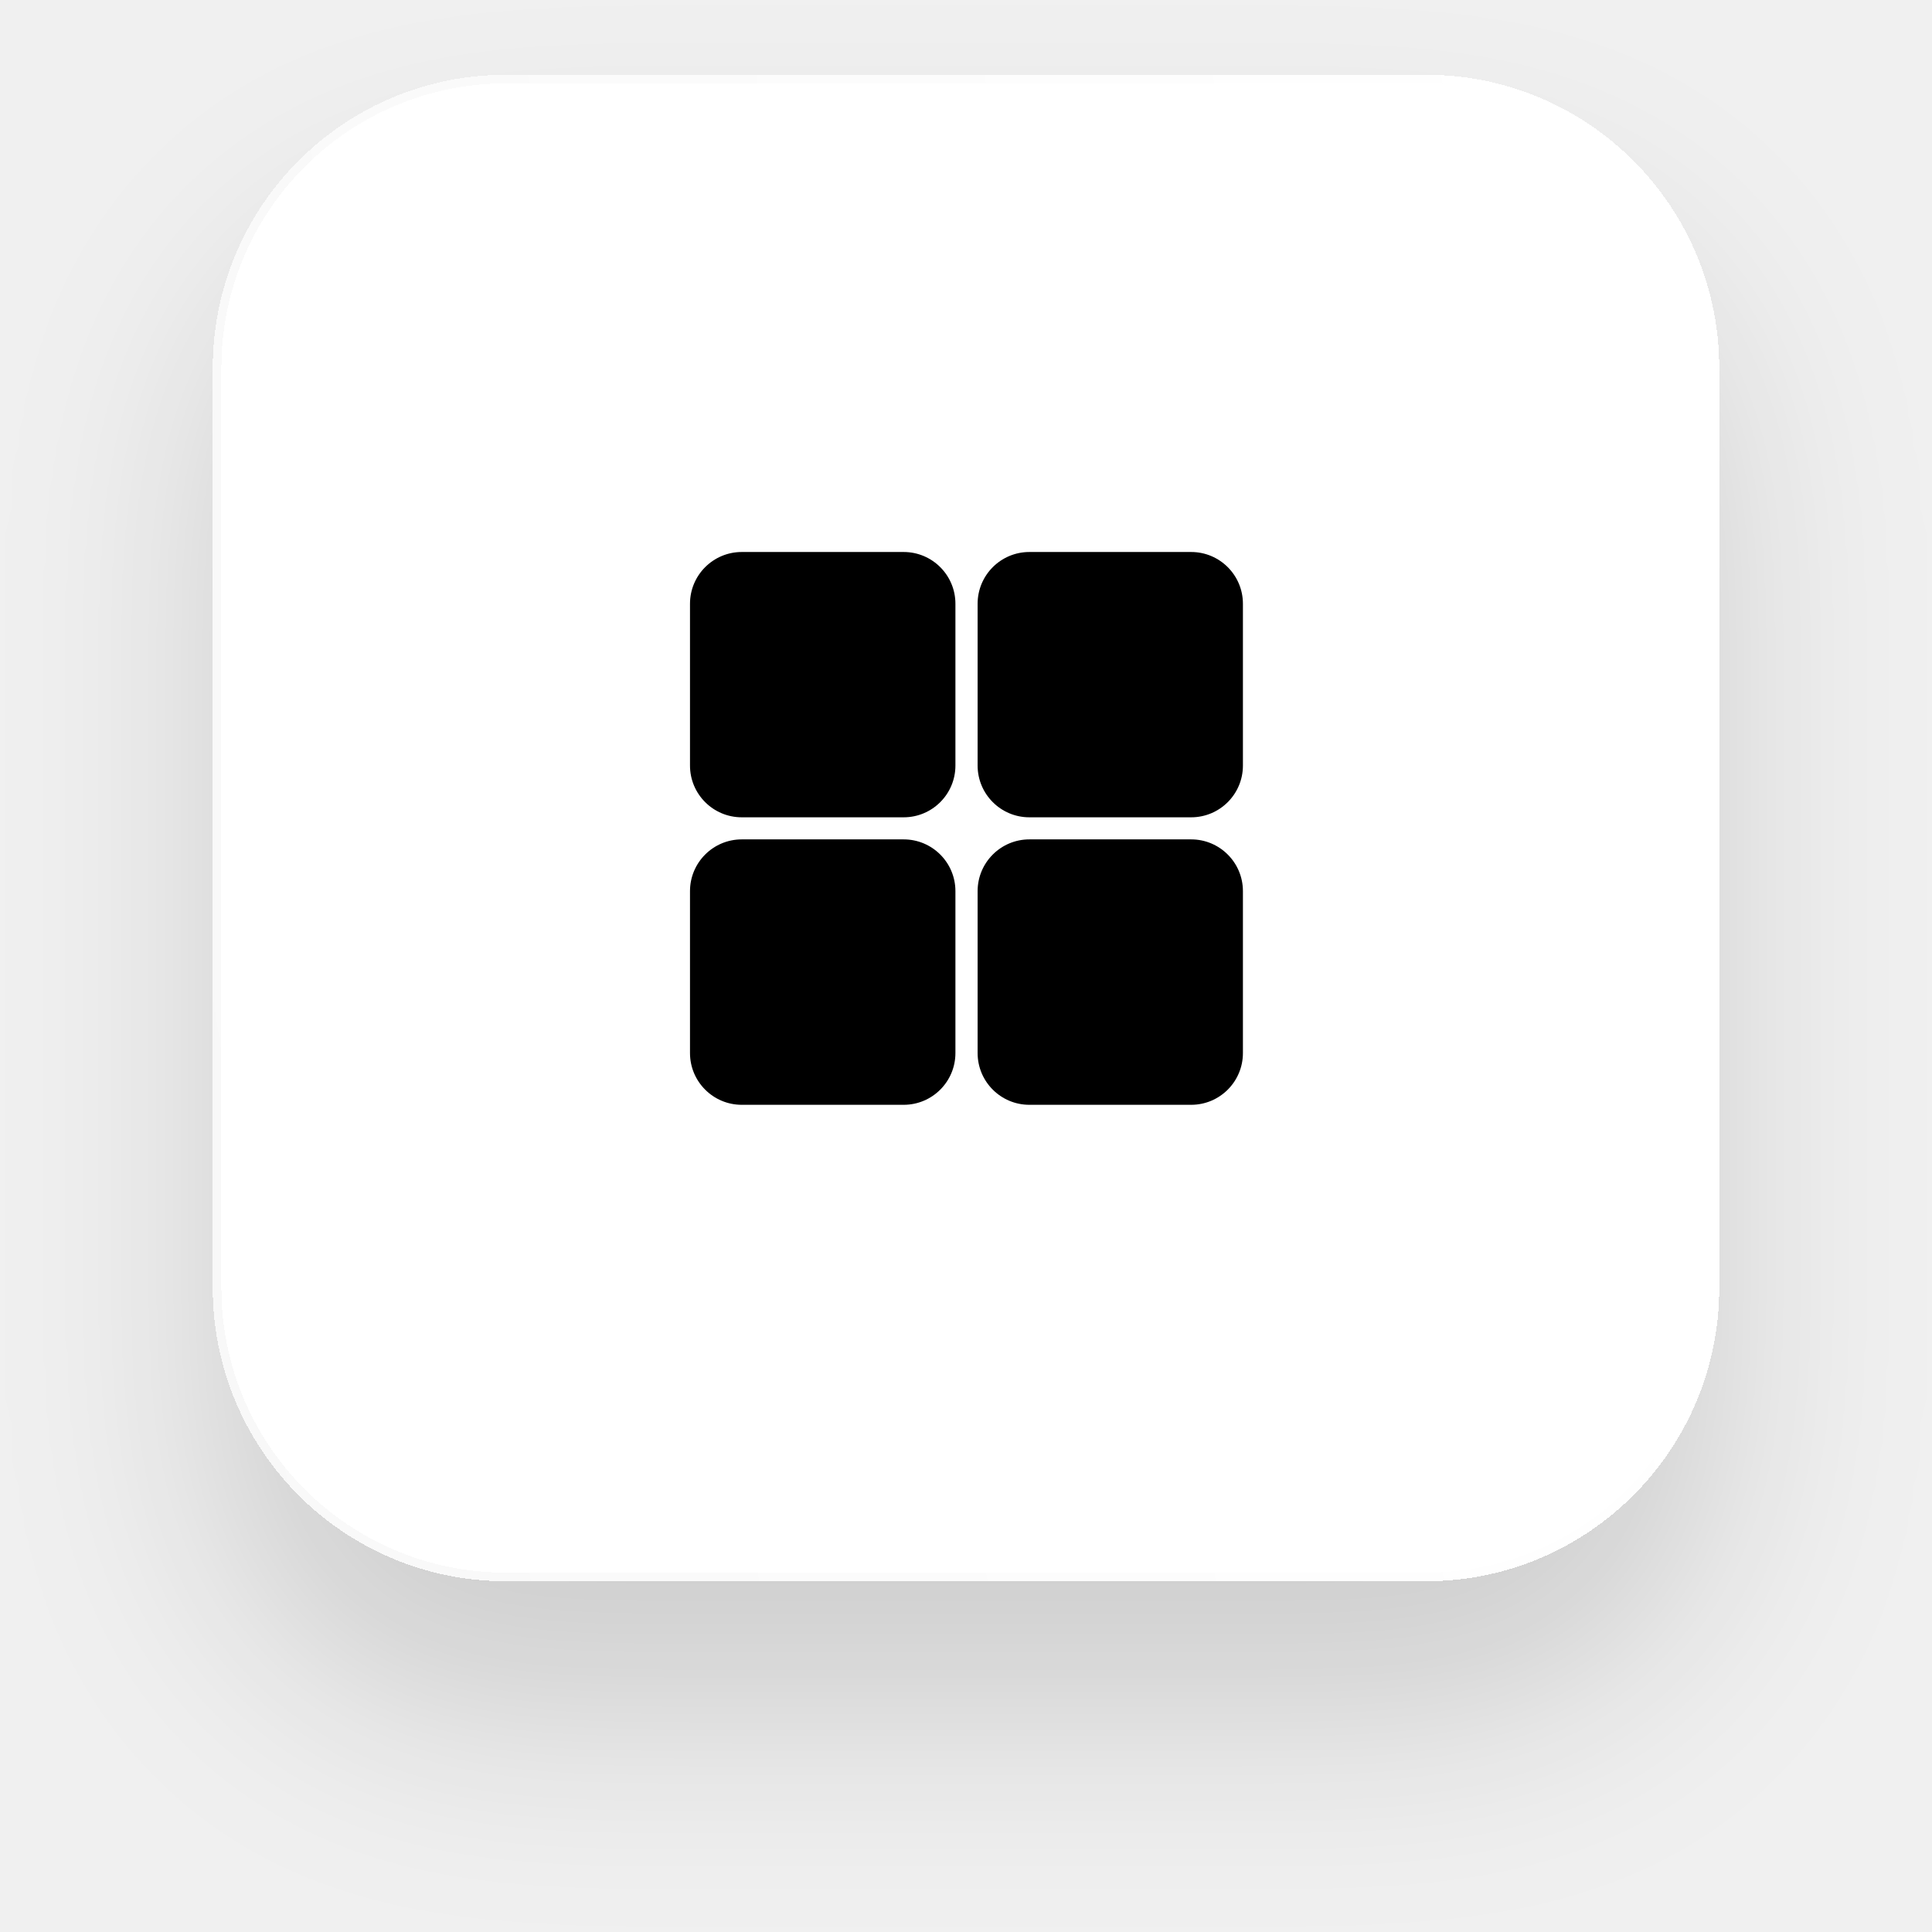
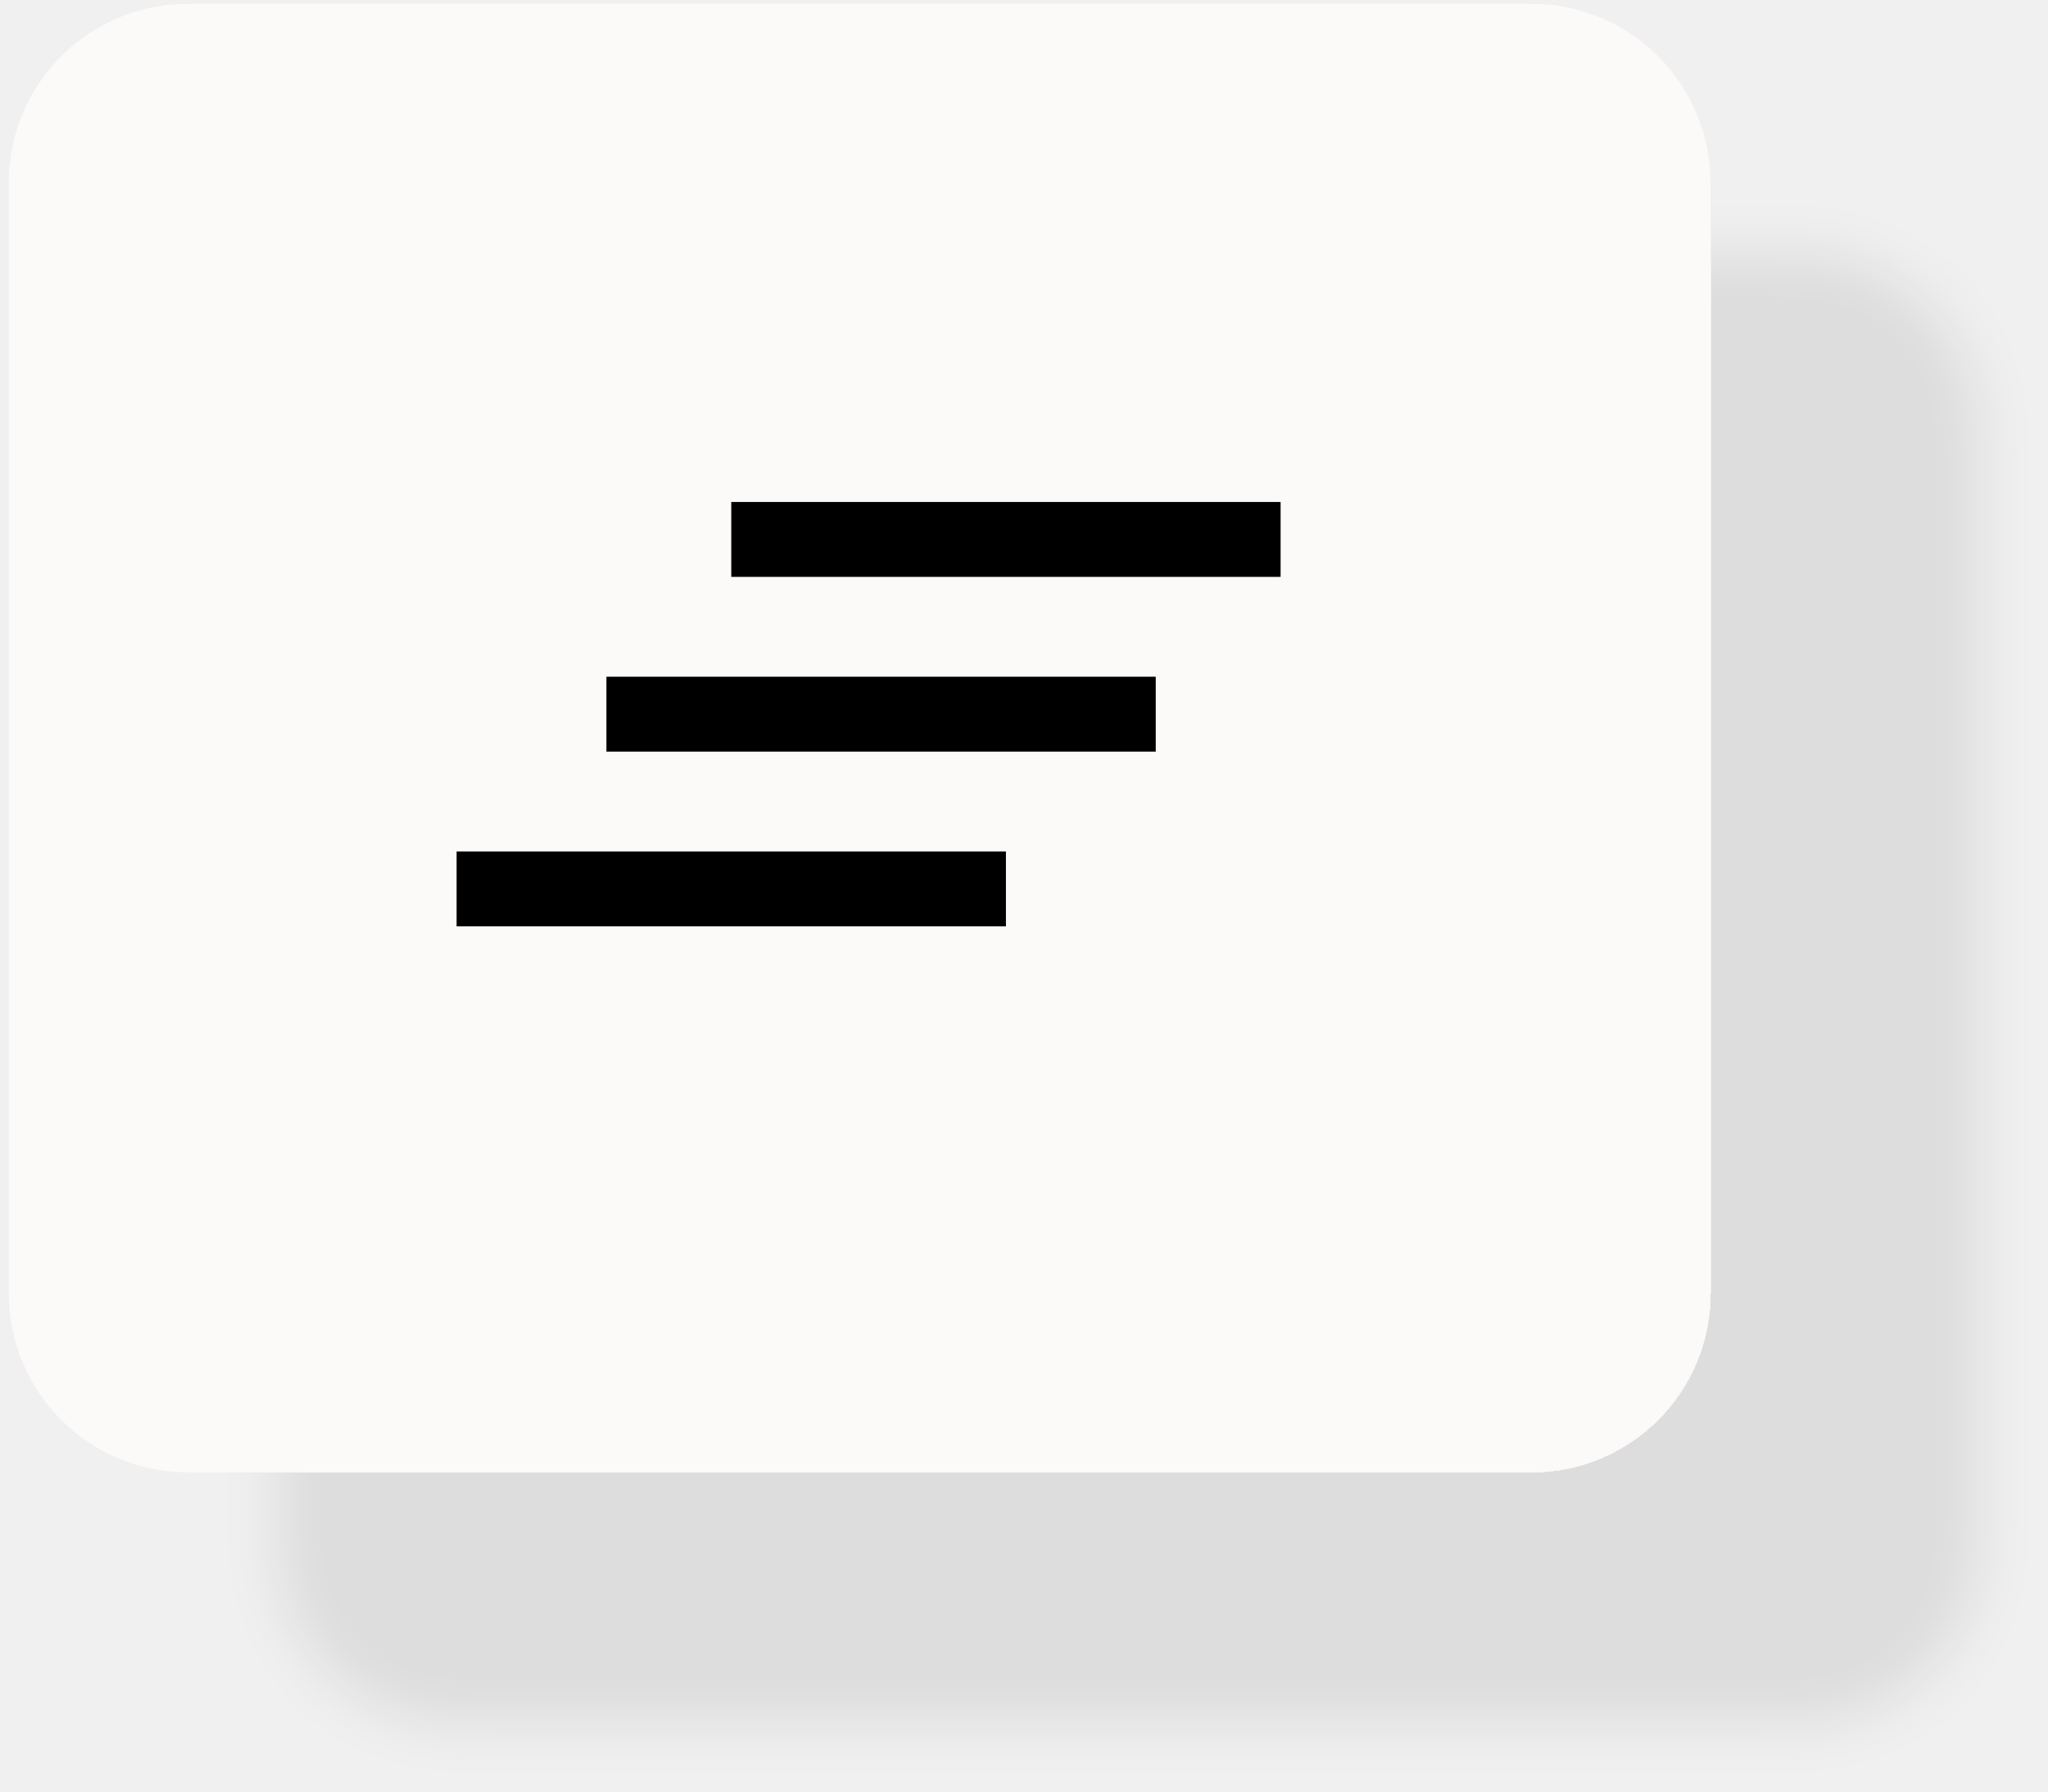
- <svg xmlns="http://www.w3.org/2000/svg" width="168" height="168" viewBox="0 0 168 168" fill="white">
-   <g filter="url(#filter0_bd_136_3207)">
-     <rect x="20" y="8" width="128" height="128" rx="24" fill="url(#paint0_linear_136_3207)" shape-rendering="crispEdges" />
-     <rect x="19.25" y="7.25" width="129.5" height="129.5" rx="24.75" stroke="url(#paint1_linear_136_3207)" stroke-width="1.5" shape-rendering="crispEdges" />
-     <path d="M103.58 48H89.51C87.025 48 85.01 50.015 85.01 52.5V66.57C85.01 69.055 87.025 71.07 89.51 71.07H103.58C106.065 71.07 108.08 69.055 108.08 66.57V52.5C108.08 50.015 106.065 48 103.58 48Z" fill="black" />
-     <path d="M103.58 72.99H89.51C87.025 72.99 85.01 75.005 85.01 77.49V91.57C85.01 94.055 87.025 96.07 89.51 96.07H103.58C106.065 96.07 108.08 94.055 108.08 91.57V77.49C108.08 75.005 106.065 72.99 103.58 72.99Z" fill="black" />
-     <path d="M78.58 48H64.5C62.015 48 60 50.015 60 52.5V66.57C60 69.055 62.015 71.07 64.5 71.07H78.58C81.065 71.07 83.08 69.055 83.08 66.57V52.5C83.08 50.015 81.065 48 78.58 48Z" fill="black" />
-     <path d="M78.58 72.99H64.5C62.015 72.99 60 75.005 60 77.49V91.57C60 94.055 62.015 96.07 64.5 96.07H78.58C81.065 96.07 83.08 94.055 83.08 91.57V77.49C83.08 75.005 81.065 72.99 78.58 72.99Z" fill="black" />
+ <svg xmlns="http://www.w3.org/2000/svg" width="128" height="112" viewBox="0 0 128 112" fill="none">
+   <g filter="url(#filter0_bd_1_122)">
+     <rect x="0.548" y="0.237" width="106.358" height="91.804" rx="11.196" fill="#FCF9F9" />
  </g>
+   <line x1="28.537" y1="55.57" x2="62.87" y2="55.57" stroke="black" stroke-width="4.682" />
+   <line x1="37.901" y1="44.646" x2="72.234" y2="44.646" stroke="black" stroke-width="4.682" />
+   <line x1="45.704" y1="33.722" x2="80.037" y2="33.722" stroke="black" stroke-width="4.682" />
  <defs>
-     <filter id="filter0_bd_136_3207" x="0.5" y="-3.5" width="167" height="171" filterUnits="userSpaceOnUse" color-interpolation-filters="sRGB">
+     <filter id="filter0_bd_1_122" x="-10.648" y="-10.959" width="137.706" height="122.032" filterUnits="userSpaceOnUse" color-interpolation-filters="sRGB">
      <feFlood flood-opacity="0" result="BackgroundImageFix" />
-       <feGaussianBlur in="BackgroundImageFix" stdDeviation="5" />
-       <feComposite in2="SourceAlpha" operator="in" result="effect1_backgroundBlur_136_3207" />
+       <feGaussianBlur in="BackgroundImageFix" stdDeviation="5.598" />
+       <feComposite in2="SourceAlpha" operator="in" result="effect1_backgroundBlur_1_122" />
      <feColorMatrix in="SourceAlpha" type="matrix" values="0 0 0 0 0 0 0 0 0 0 0 0 0 0 0 0 0 0 127 0" result="hardAlpha" />
-       <feOffset dy="12" />
-       <feGaussianBlur stdDeviation="9" />
+       <feOffset dx="16.793" dy="15.674" />
+       <feGaussianBlur stdDeviation="1.679" />
      <feComposite in2="hardAlpha" operator="out" />
-       <feColorMatrix type="matrix" values="0 0 0 0 0 0 0 0 0 0 0 0 0 0 0 0 0 0 0.14 0" />
-       <feBlend mode="normal" in2="effect1_backgroundBlur_136_3207" result="effect2_dropShadow_136_3207" />
-       <feBlend mode="normal" in="SourceGraphic" in2="effect2_dropShadow_136_3207" result="shape" />
+       <feColorMatrix type="matrix" values="0 0 0 0 0 0 0 0 0 0 0 0 0 0 0 0 0 0 0.08 0" />
+       <feBlend mode="hard-light" in2="effect1_backgroundBlur_1_122" result="effect2_dropShadow_1_122" />
+       <feBlend mode="normal" in="SourceGraphic" in2="effect2_dropShadow_1_122" result="shape" />
    </filter>
-     <linearGradient id="paint0_linear_136_3207" x1="151.079" y1="-24.347" x2="4.683" y2="-15.424" gradientUnits="userSpaceOnUse">
-       <stop stop-color="white" stop-opacity="0.33" />
-       <stop offset="1" stop-color="white" stop-opacity="0.15" />
-     </linearGradient>
-     <linearGradient id="paint1_linear_136_3207" x1="114.931" y1="-125.862" x2="-27.622" y2="-103.985" gradientUnits="userSpaceOnUse">
-       <stop stop-color="white" />
-       <stop offset="1" stop-color="white" stop-opacity="0.51" />
-     </linearGradient>
  </defs>
</svg>
